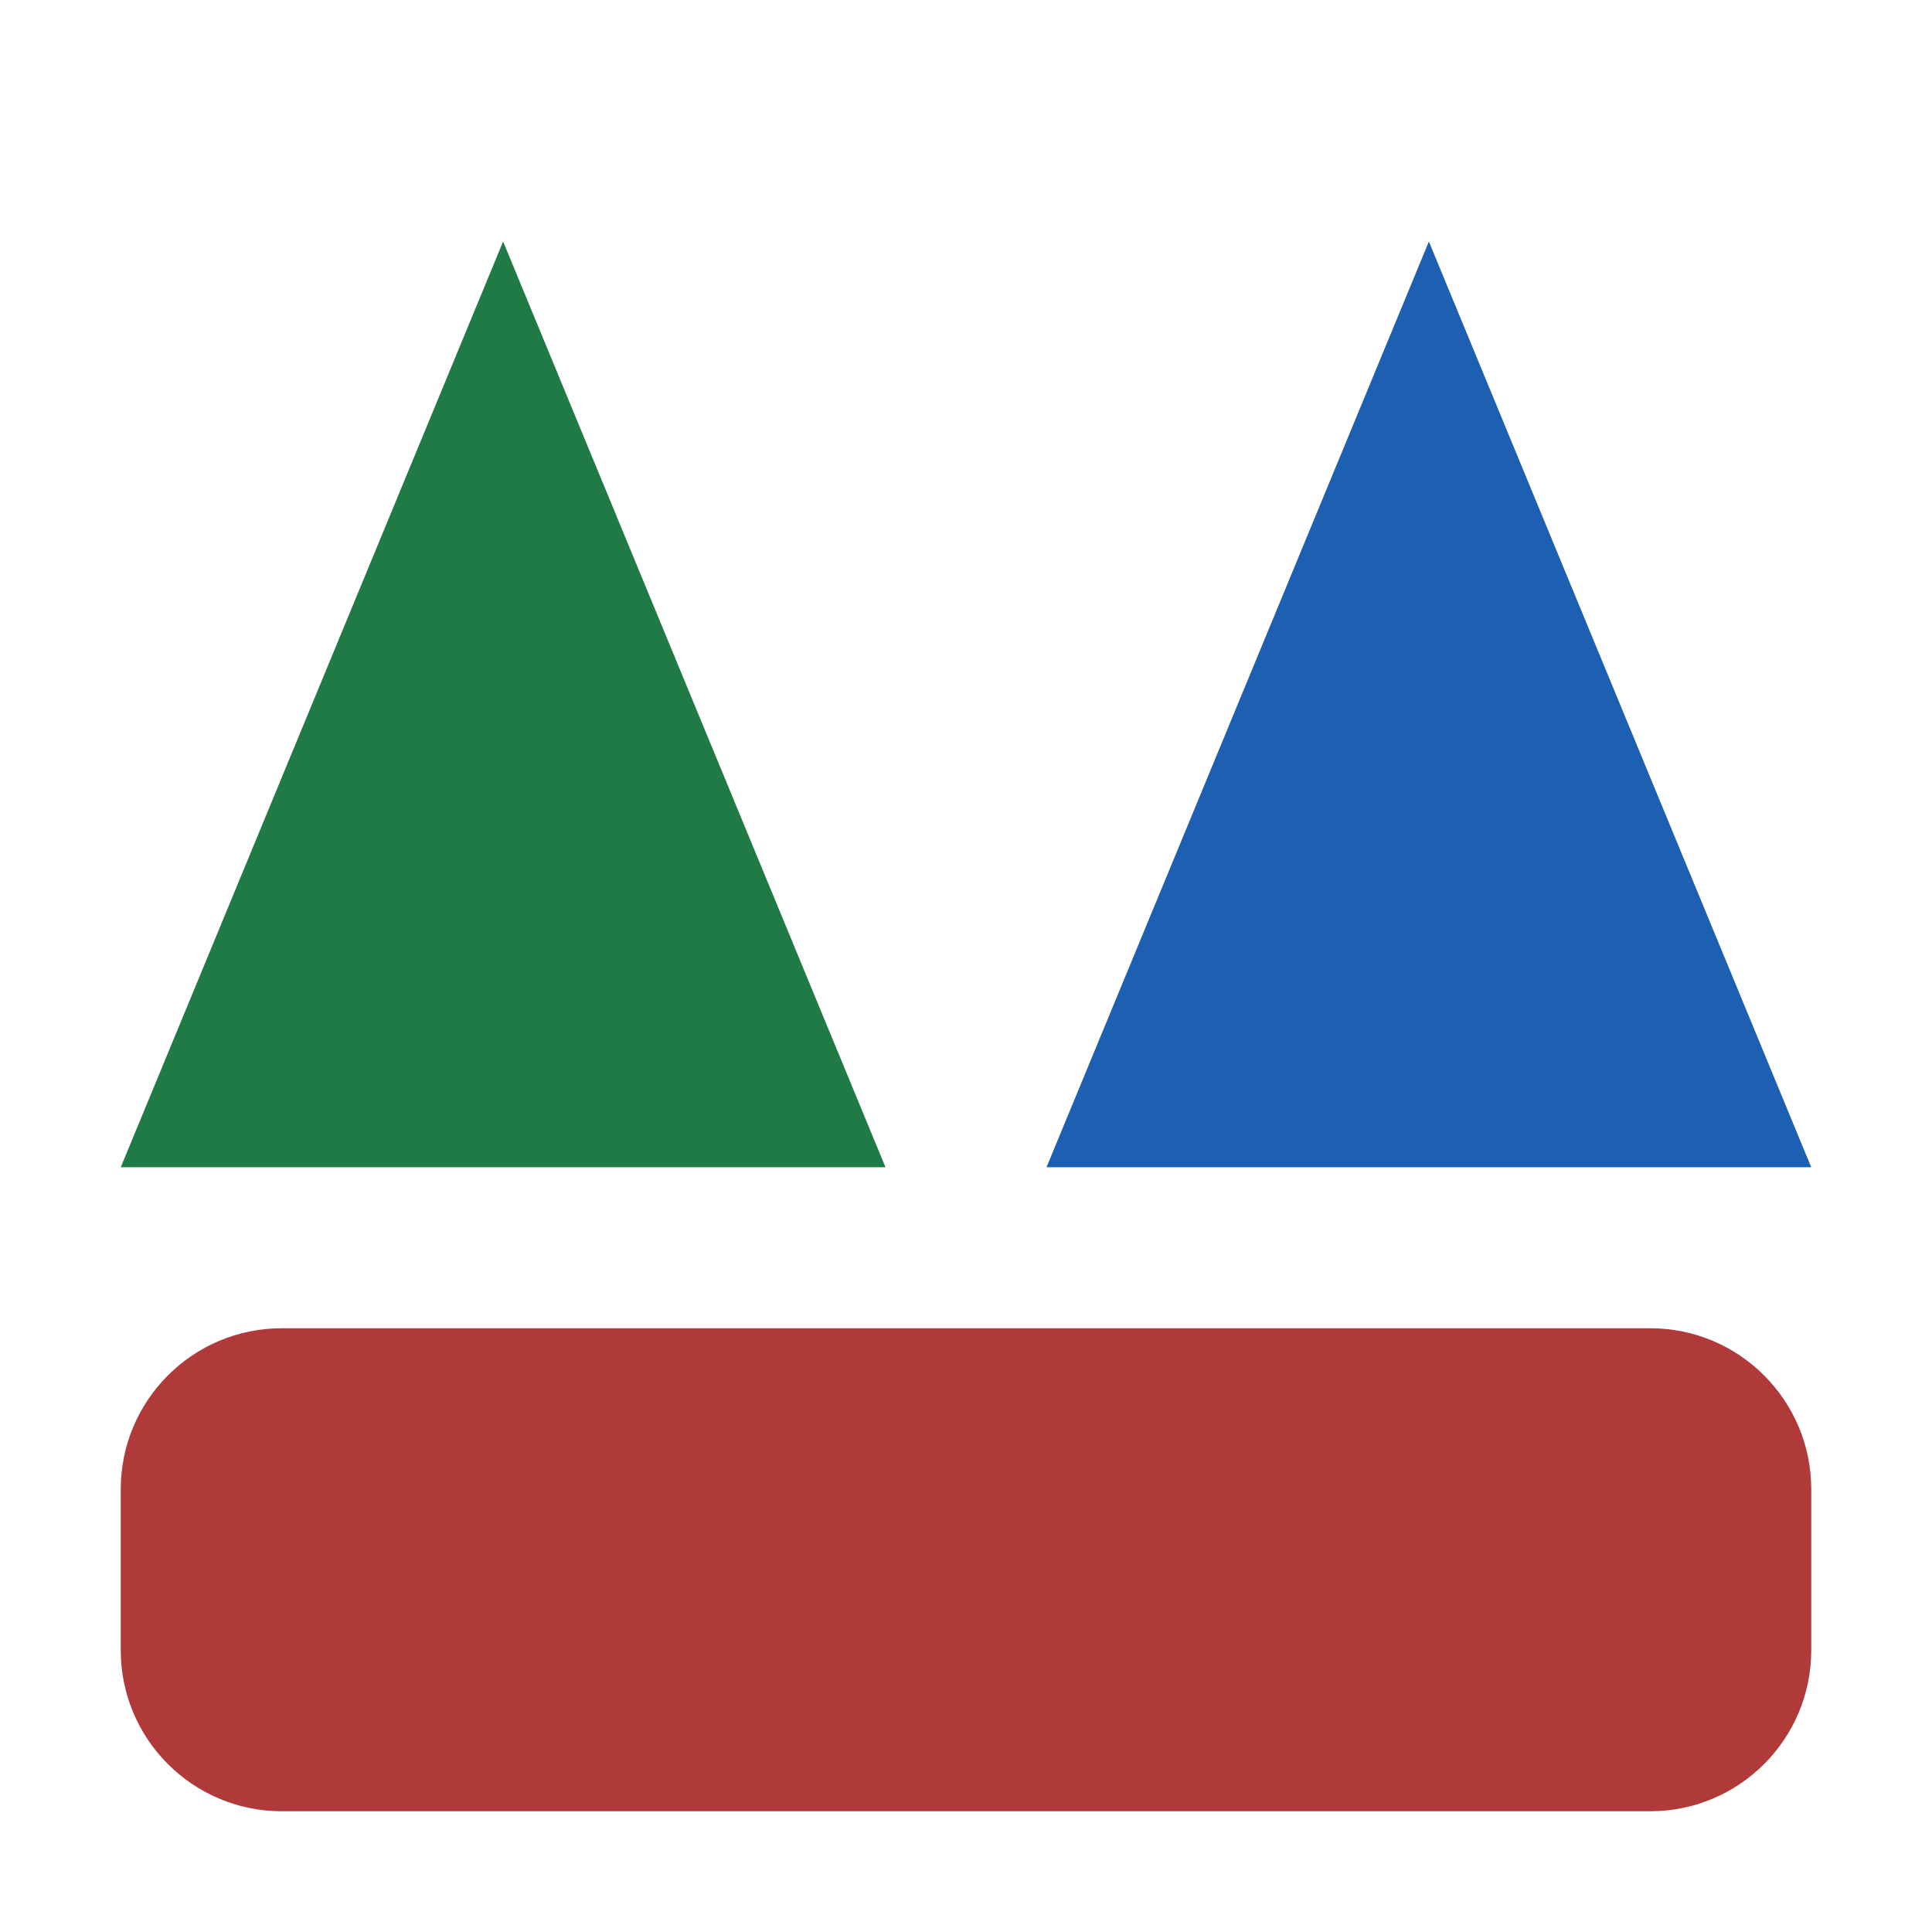
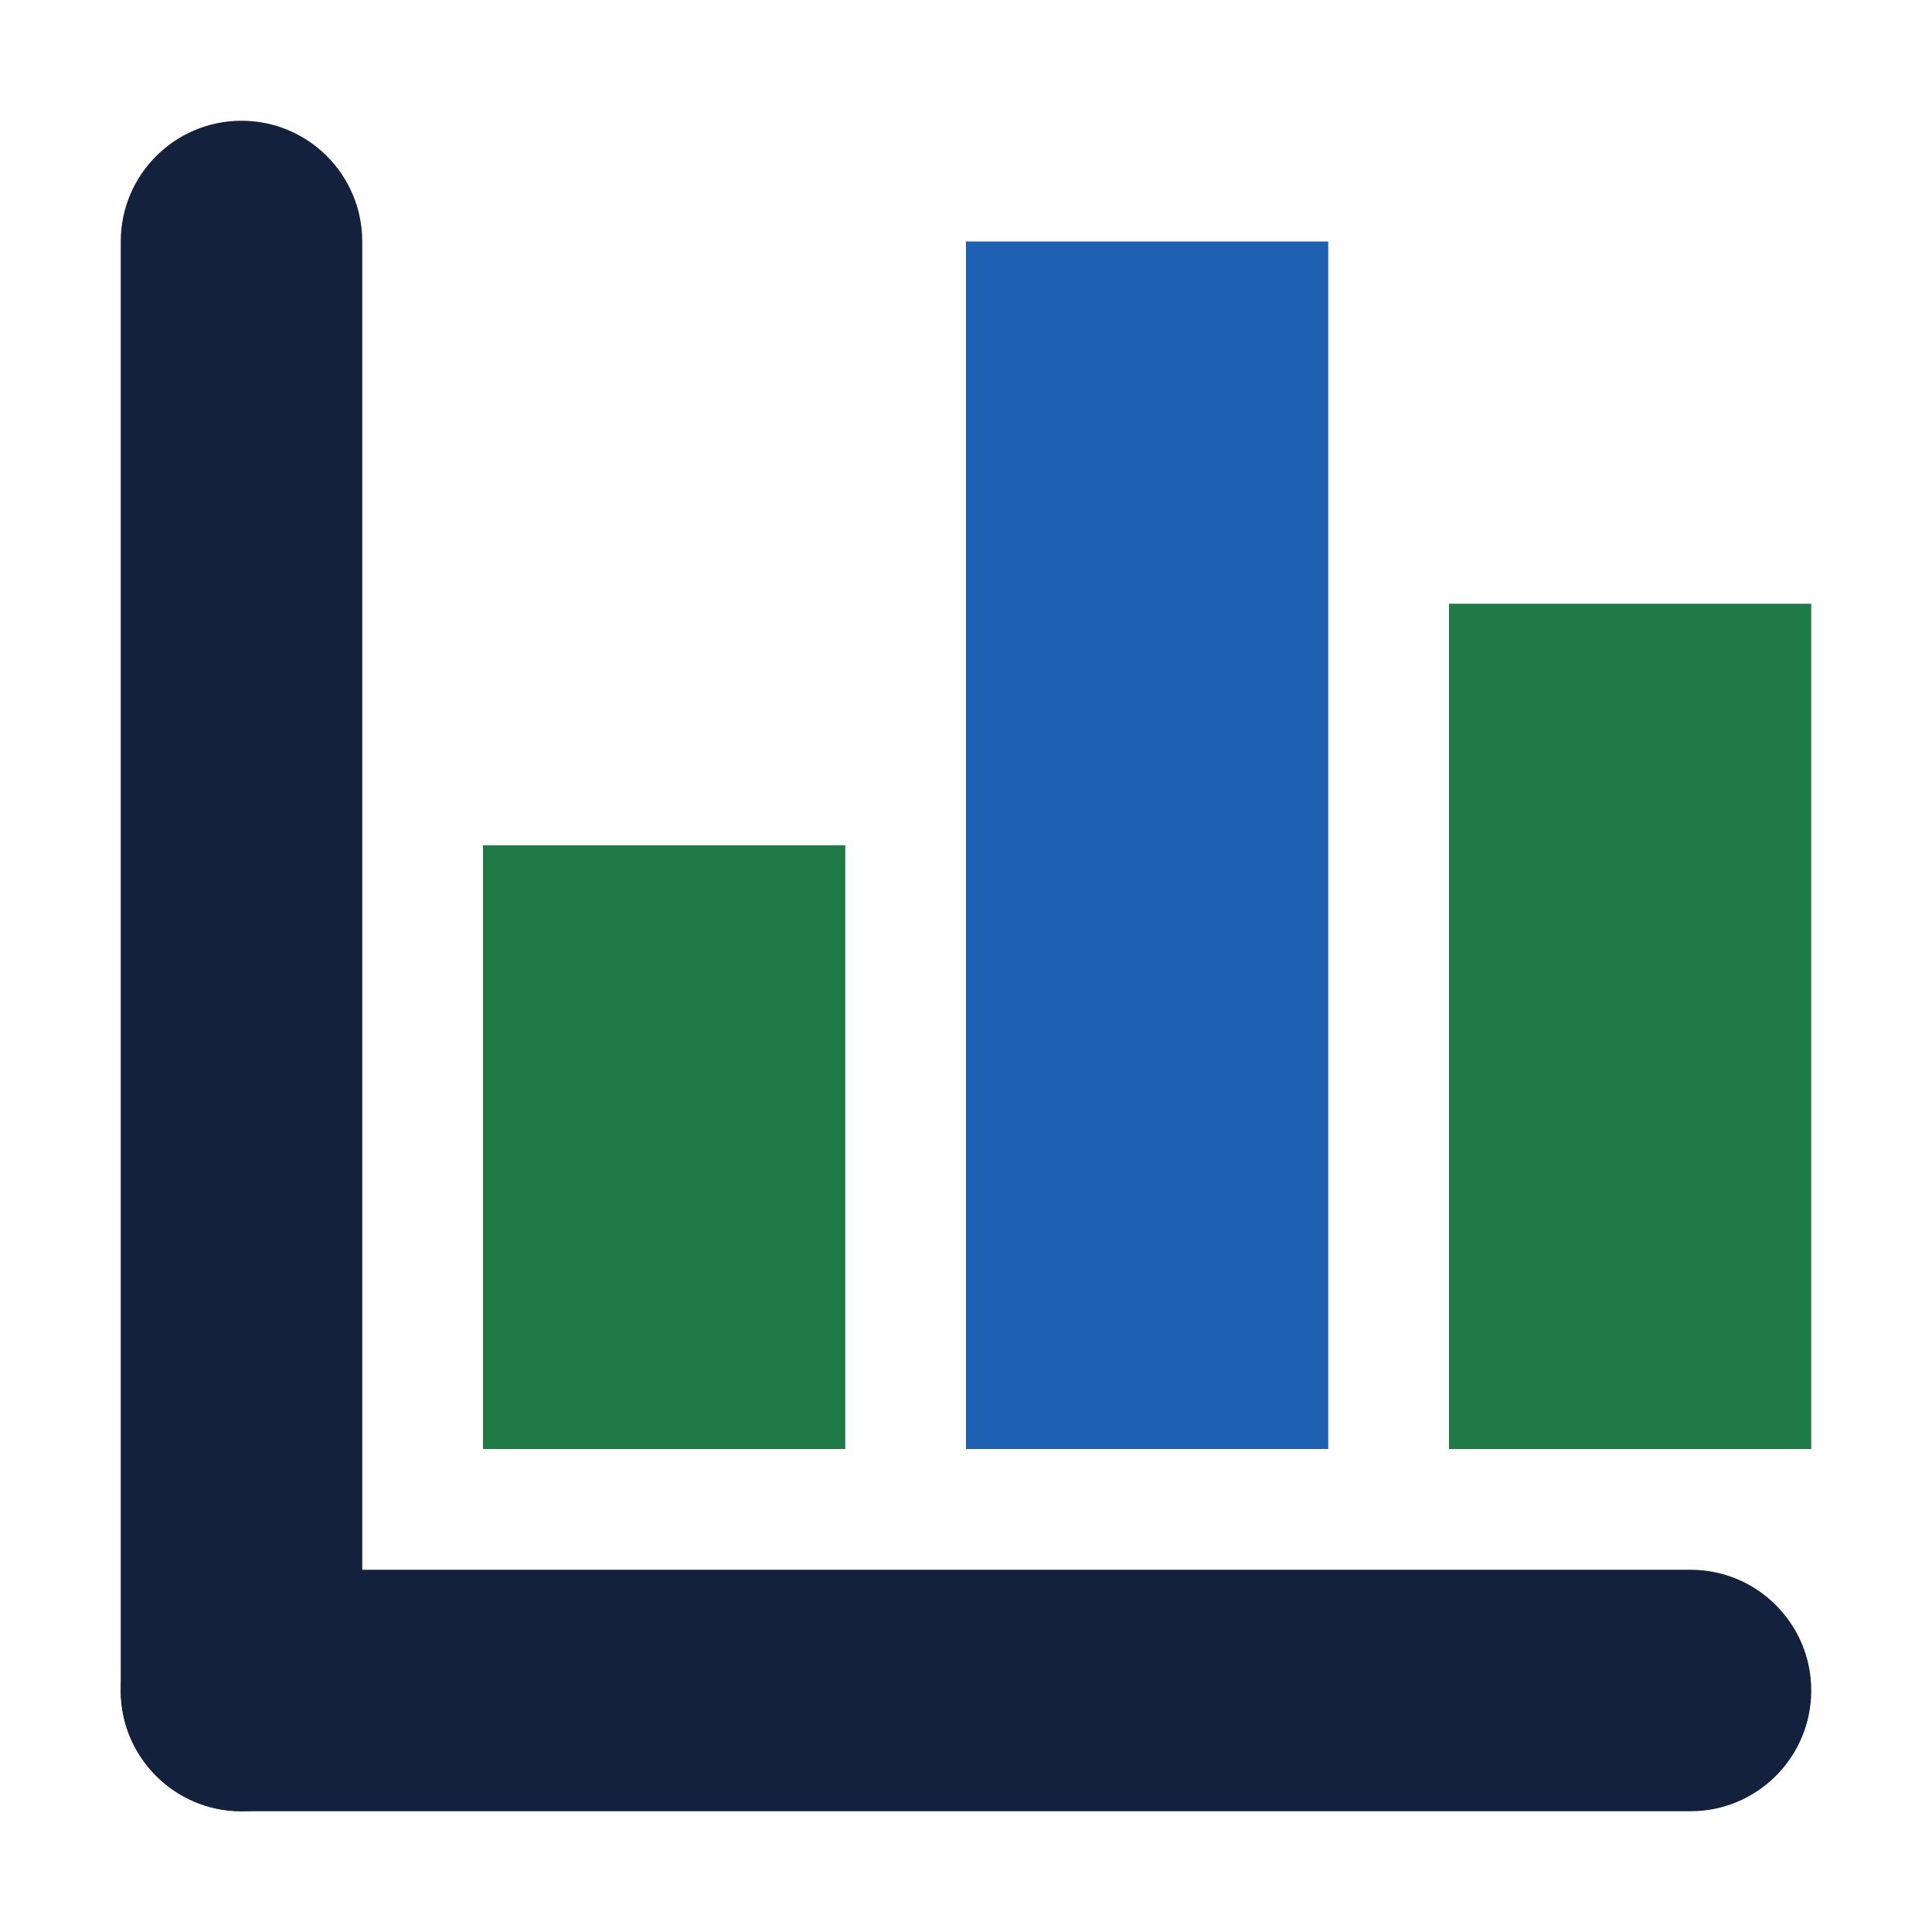
<svg xmlns="http://www.w3.org/2000/svg" viewBox="0 0 48 48">
-   <polygon points="3,29 12.5,6 22,29" fill="#1f7a46" />
-   <polygon points="26,29 35.5,6 45,29" fill="#1d5fb0" />
-   <rect x="3" y="33" width="42" height="12" rx="4" fill="#b03a3a" />
+   <style>.axis { fill: #14213c; } @media (prefers-color-scheme: dark) { .axis { fill: #e8eef9; } }</style>
+   <rect class="axis" x="3" y="3" width="6" height="42" rx="3" />
+   <rect class="axis" x="3" y="39" width="42" height="6" rx="3" />
+   <rect x="12" y="21" width="9" height="15" fill="#1f7a46" />
+   <rect x="24" y="6" width="9" height="30" fill="#1d5fb0" />
+   <rect x="36" y="15" width="9" height="21" fill="#1f7a46" />
</svg>
